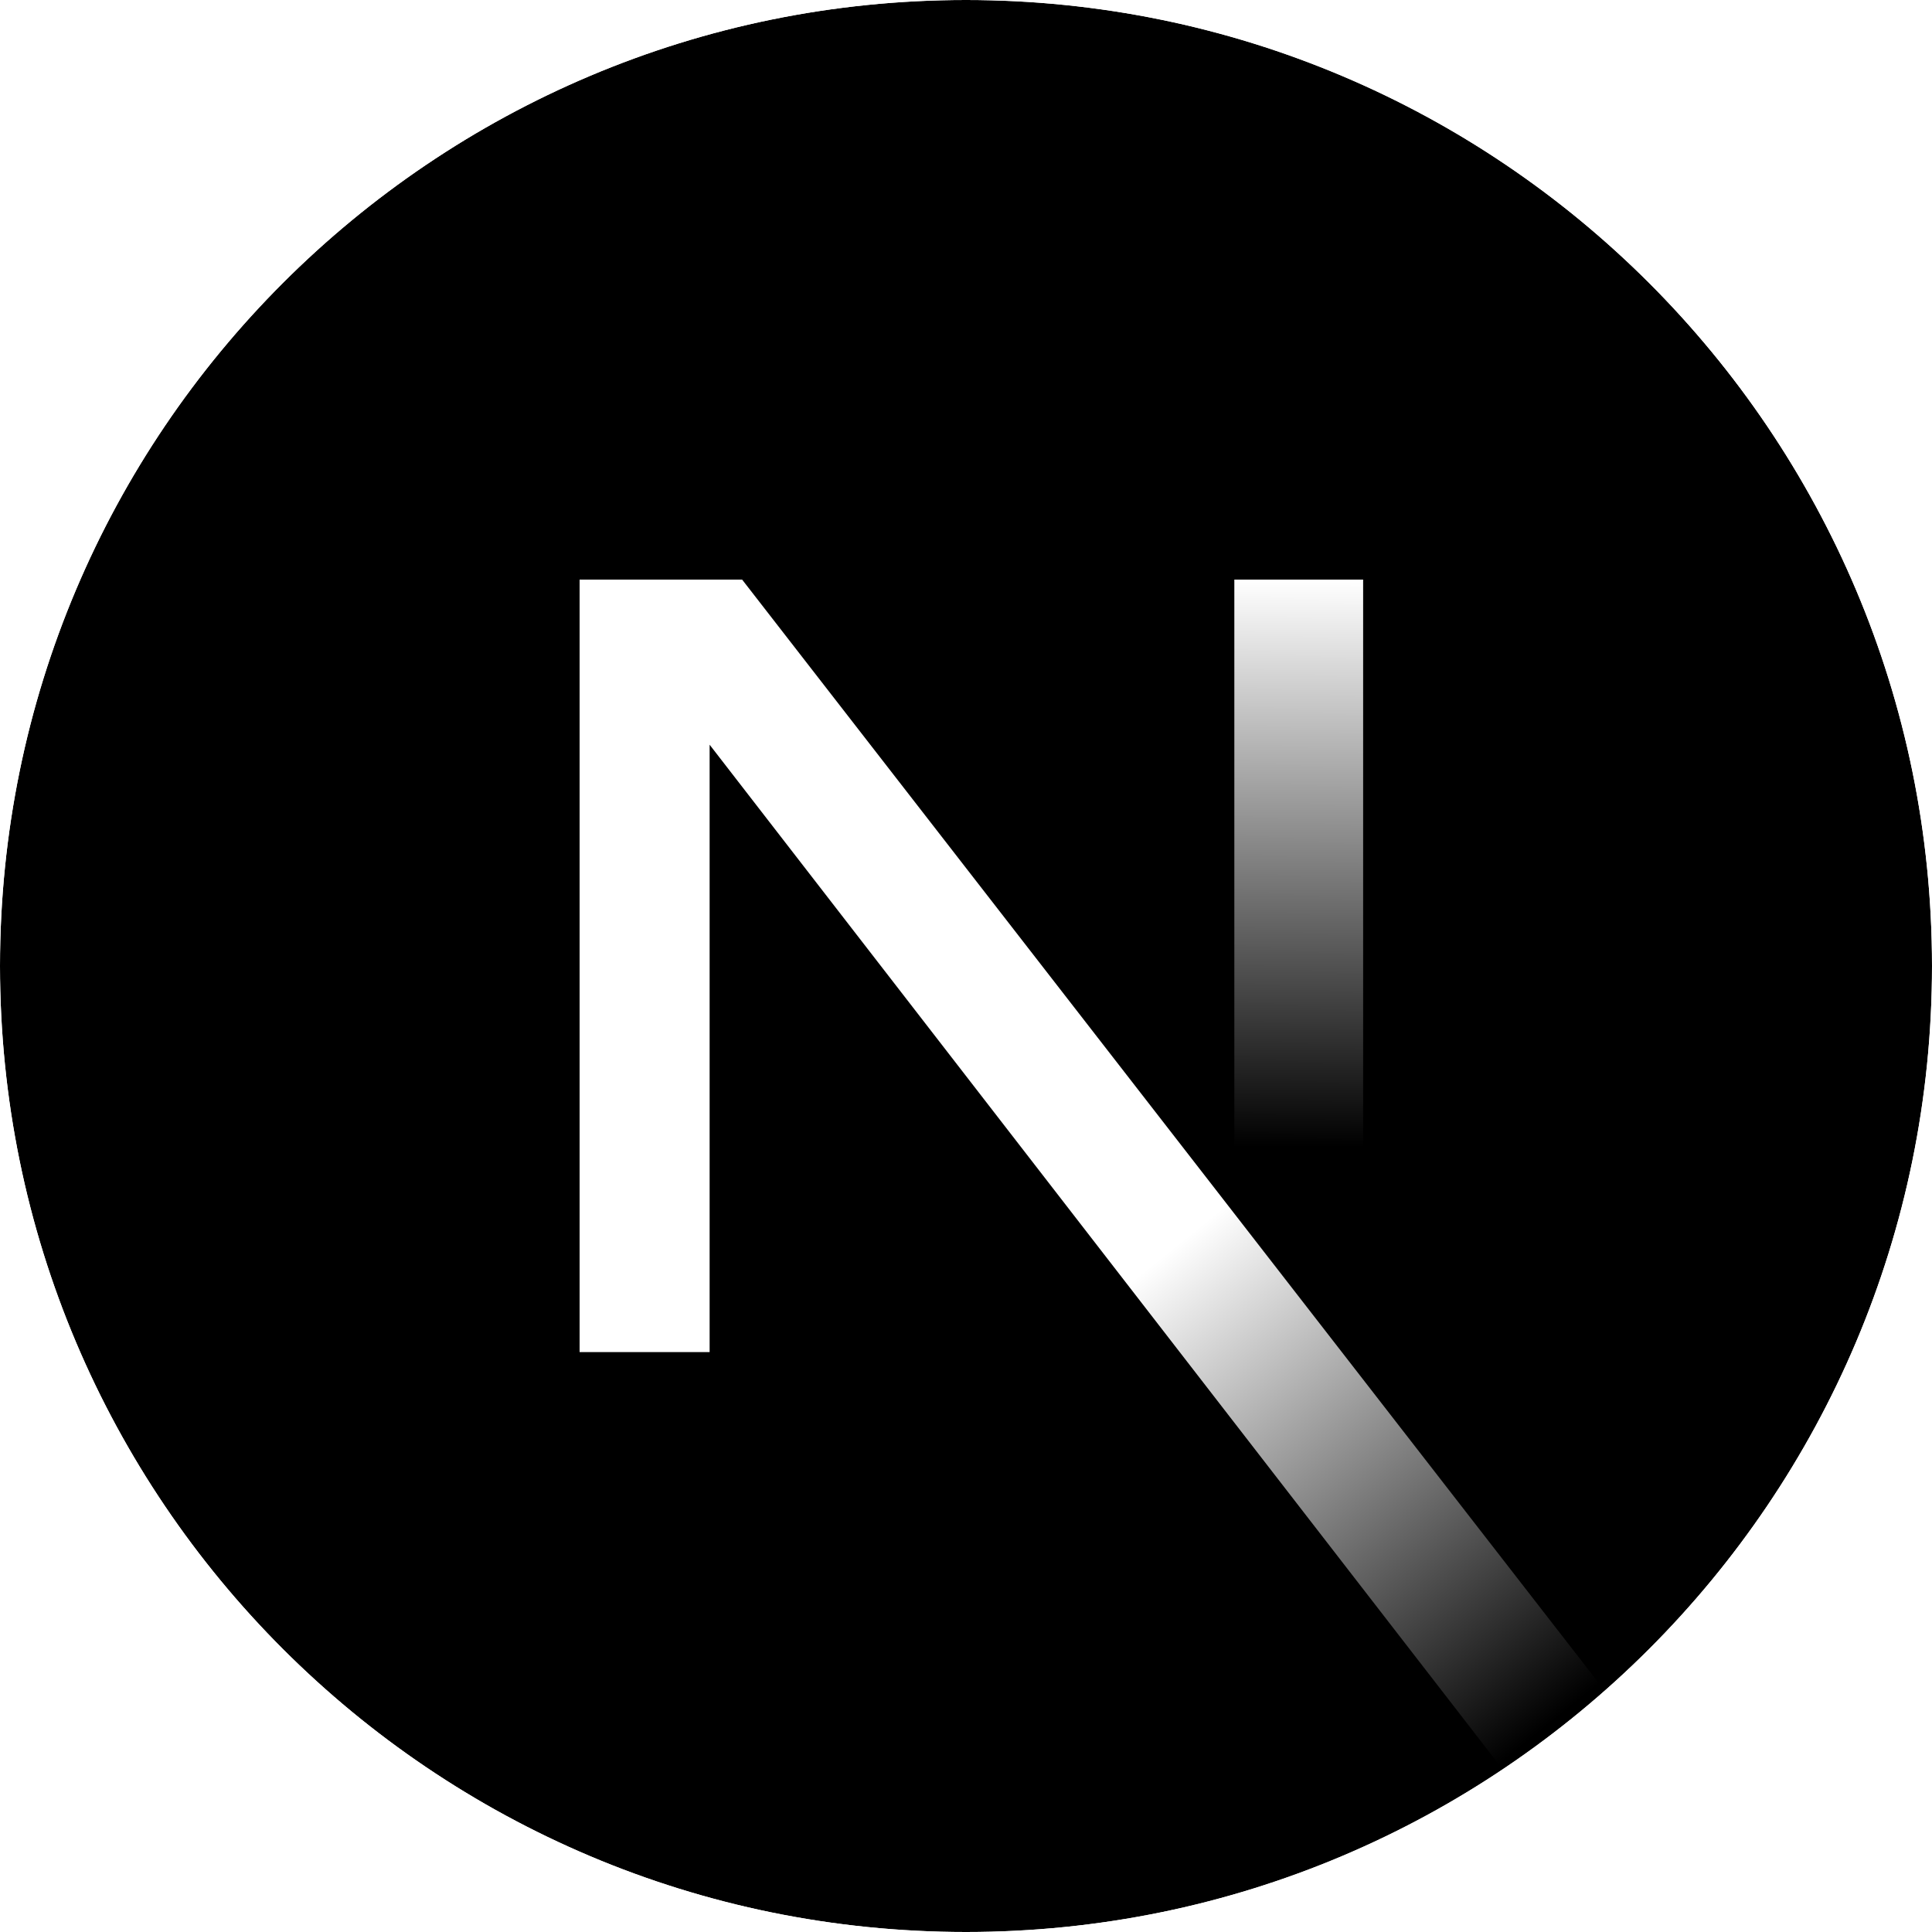
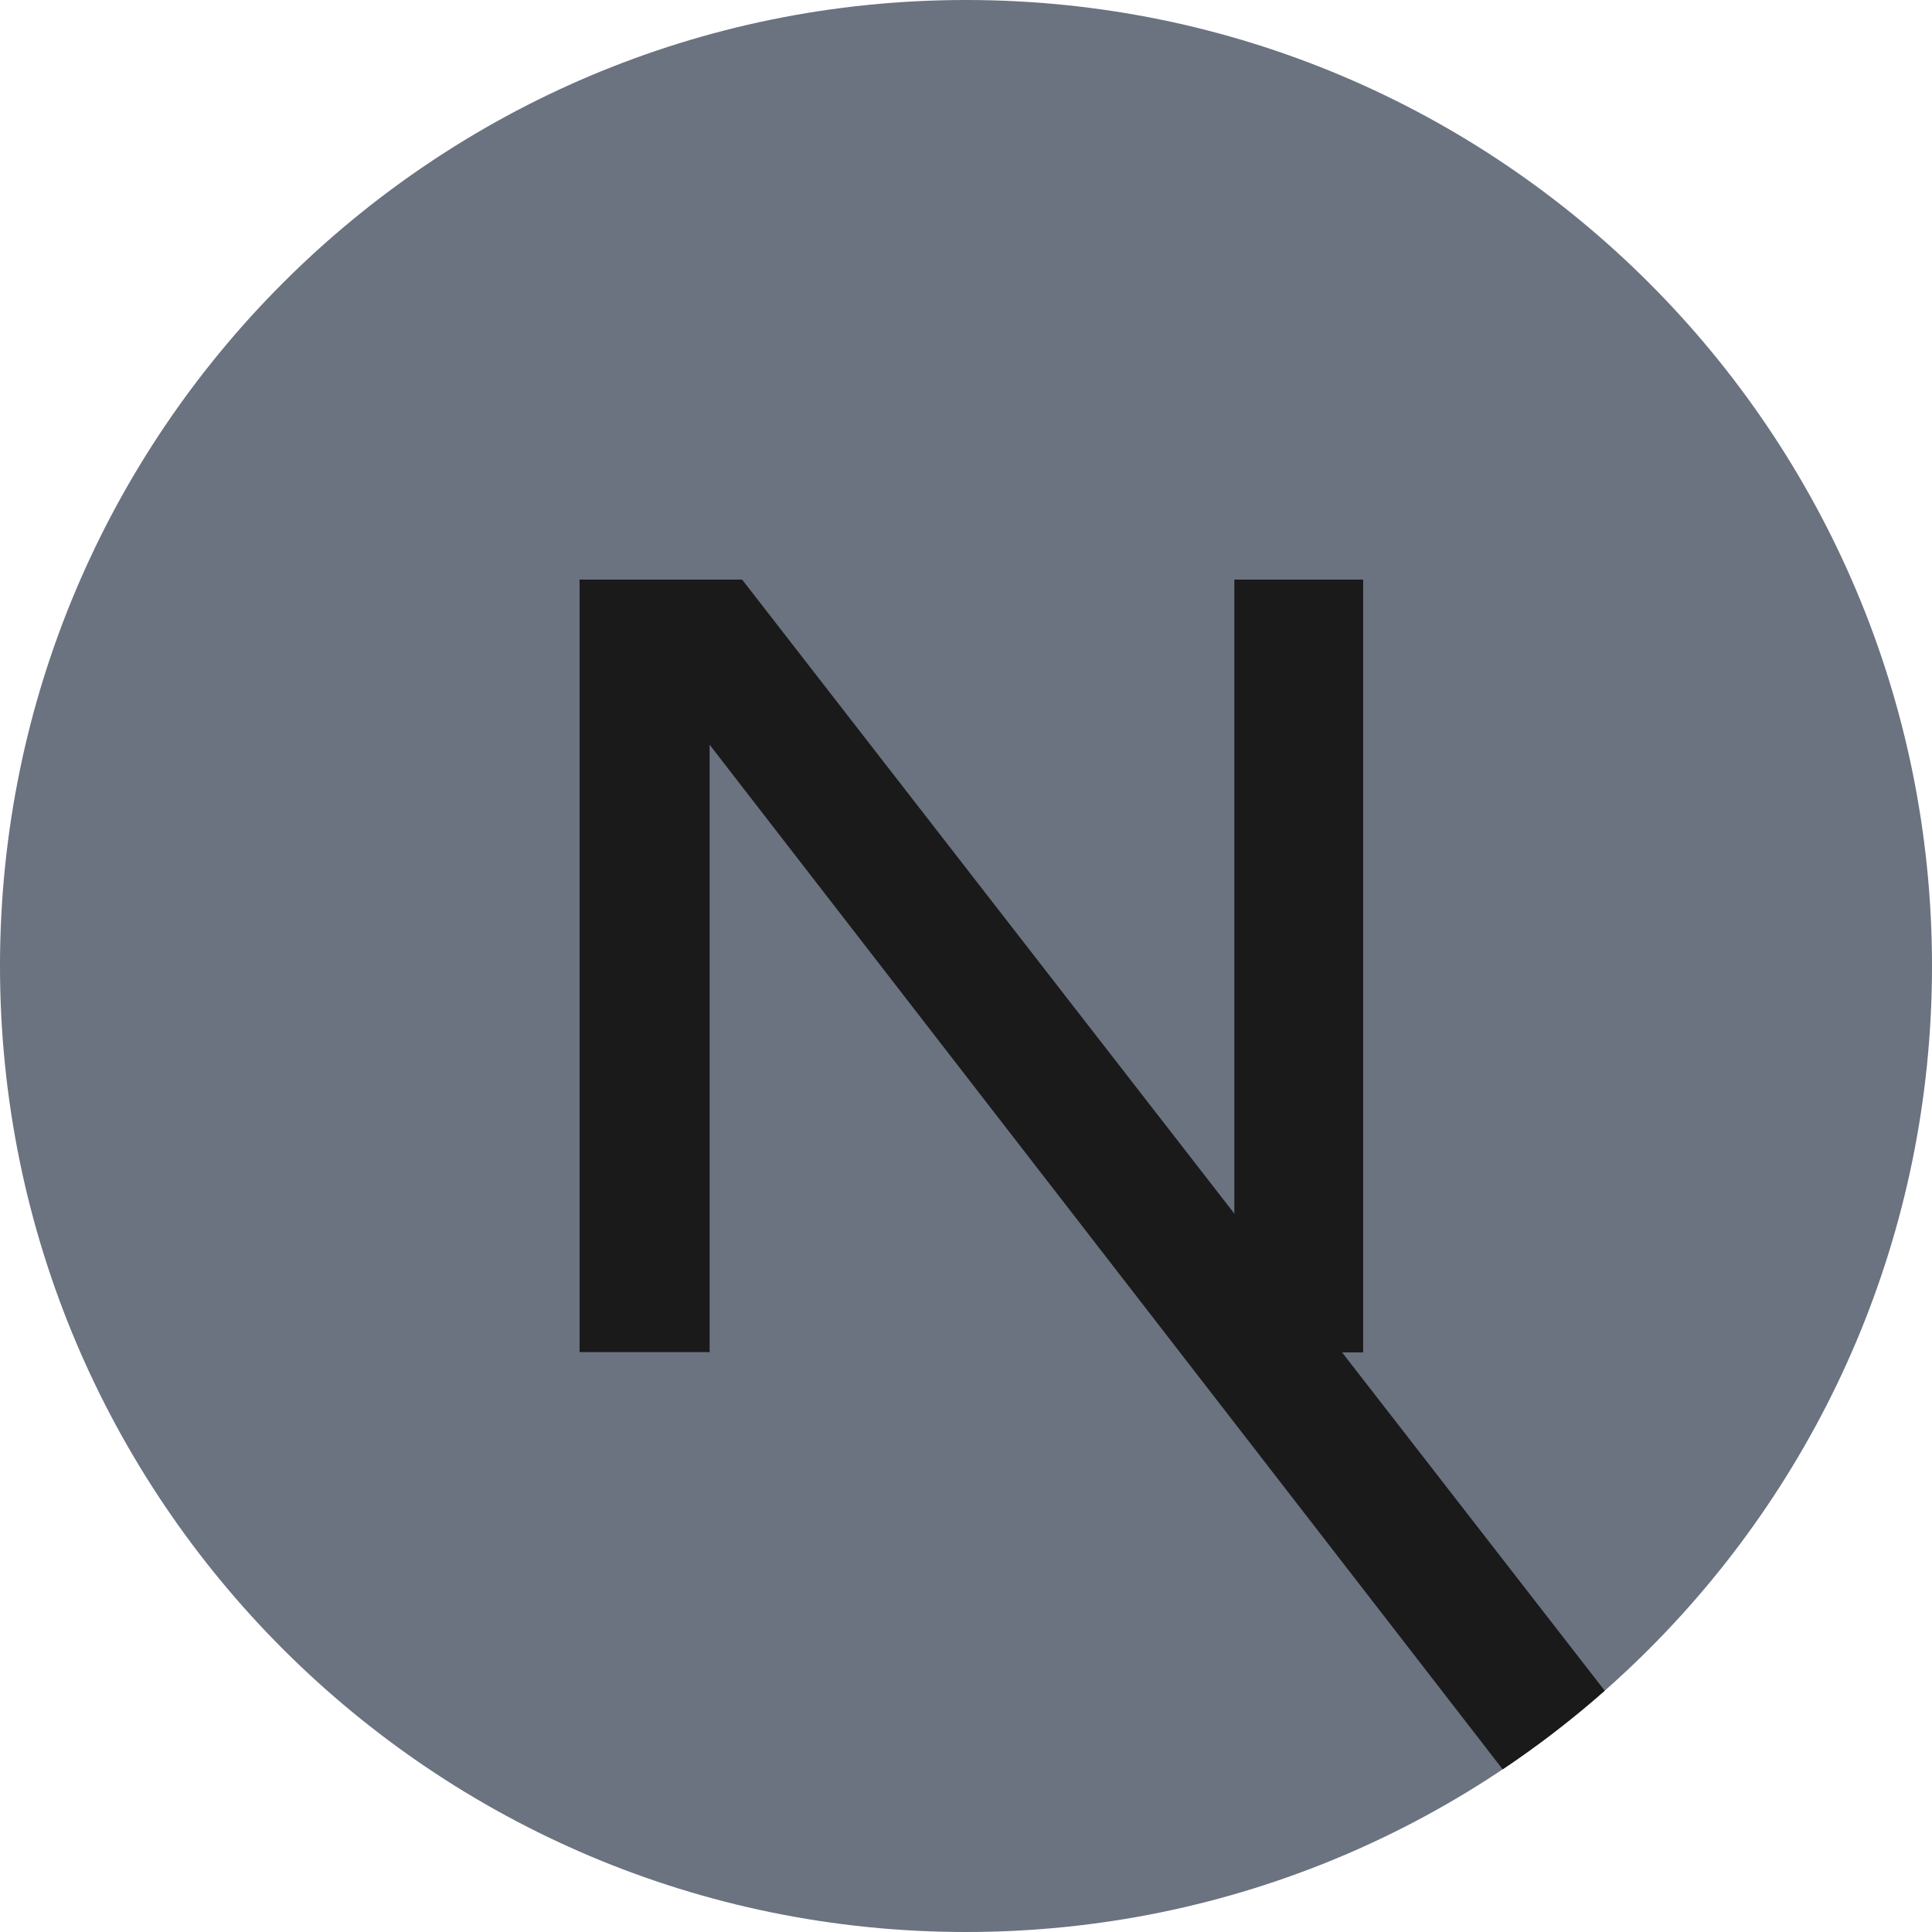
<svg xmlns="http://www.w3.org/2000/svg" viewBox="0 0 180 180">
-   <mask height="180" id=":r8:mask0_408_134" maskUnits="userSpaceOnUse" width="180" x="0" y="0" style="mask-type: alpha;">
-     <circle cx="90" cy="90" fill="black" r="90" />
-   </mask>
-   <g mask="url(#:r8:mask0_408_134)">
-     <circle cx="90" cy="90" data-circle="true" fill="black" r="90" />
-     <path d="M149.508 157.52L69.142 54H54V125.97H66.114V69.384L139.999 164.845C143.333 162.614 146.509 160.165 149.508 157.52Z" fill="url(#:r8:paint0_linear_408_134)" />
-     <rect fill="url(#:r8:paint1_linear_408_134)" height="72" width="12" x="115" y="54" />
-   </g>
-   <defs>
-     <linearGradient gradientUnits="userSpaceOnUse" id=":r8:paint0_linear_408_134" x1="109" x2="144.5" y1="116.5" y2="160.5">
-       <stop stop-color="white" />
-       <stop offset="1" stop-color="white" stop-opacity="0" />
-     </linearGradient>
-     <linearGradient gradientUnits="userSpaceOnUse" id=":r8:paint1_linear_408_134" x1="121" x2="120.799" y1="54" y2="106.875">
-       <stop stop-color="white" />
-       <stop offset="1" stop-color="white" stop-opacity="0" />
-     </linearGradient>
-   </defs>
+   <circle cx="90" cy="90" fill="#6b7280" r="90" />
+   <path d="M149.508 157.52L69.142 54H54V125.97H66.114V69.384L140 164.845C143.333 162.614 146.509 160.165 149.508 157.52Z" fill="#1a1a1a" />
+   <rect fill="#1a1a1a" height="72" width="12" x="115" y="54" />
</svg>
